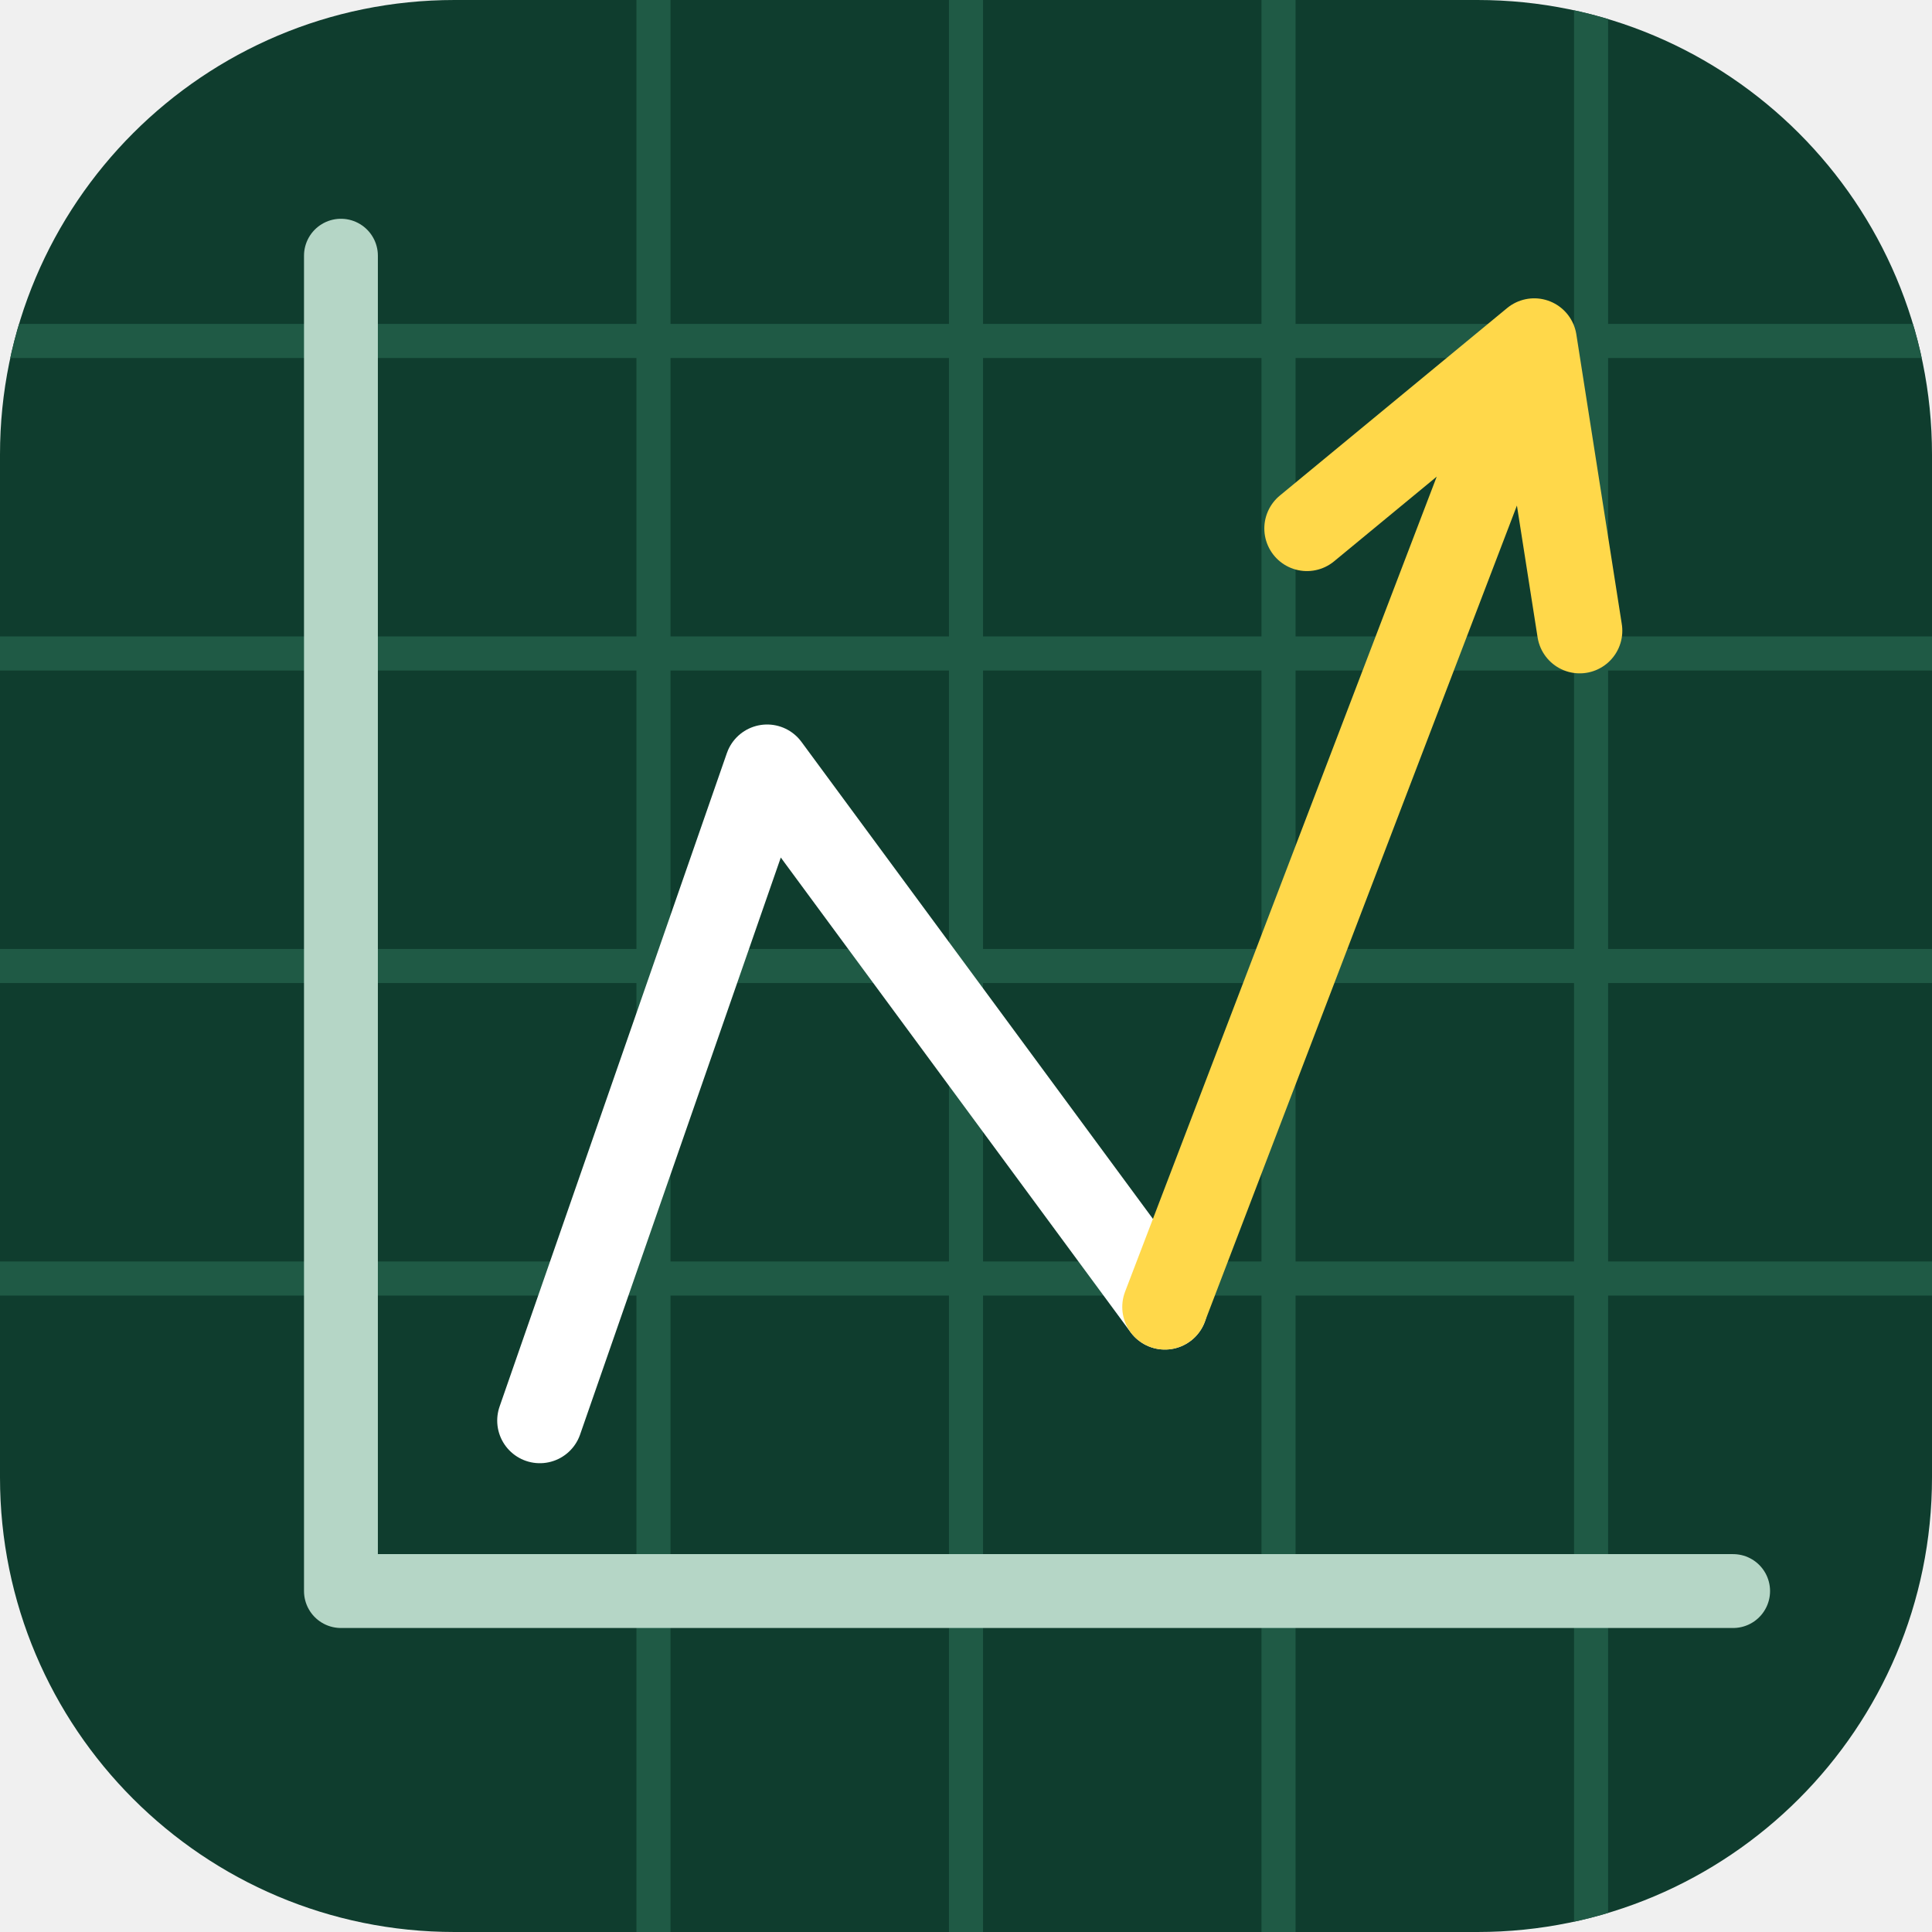
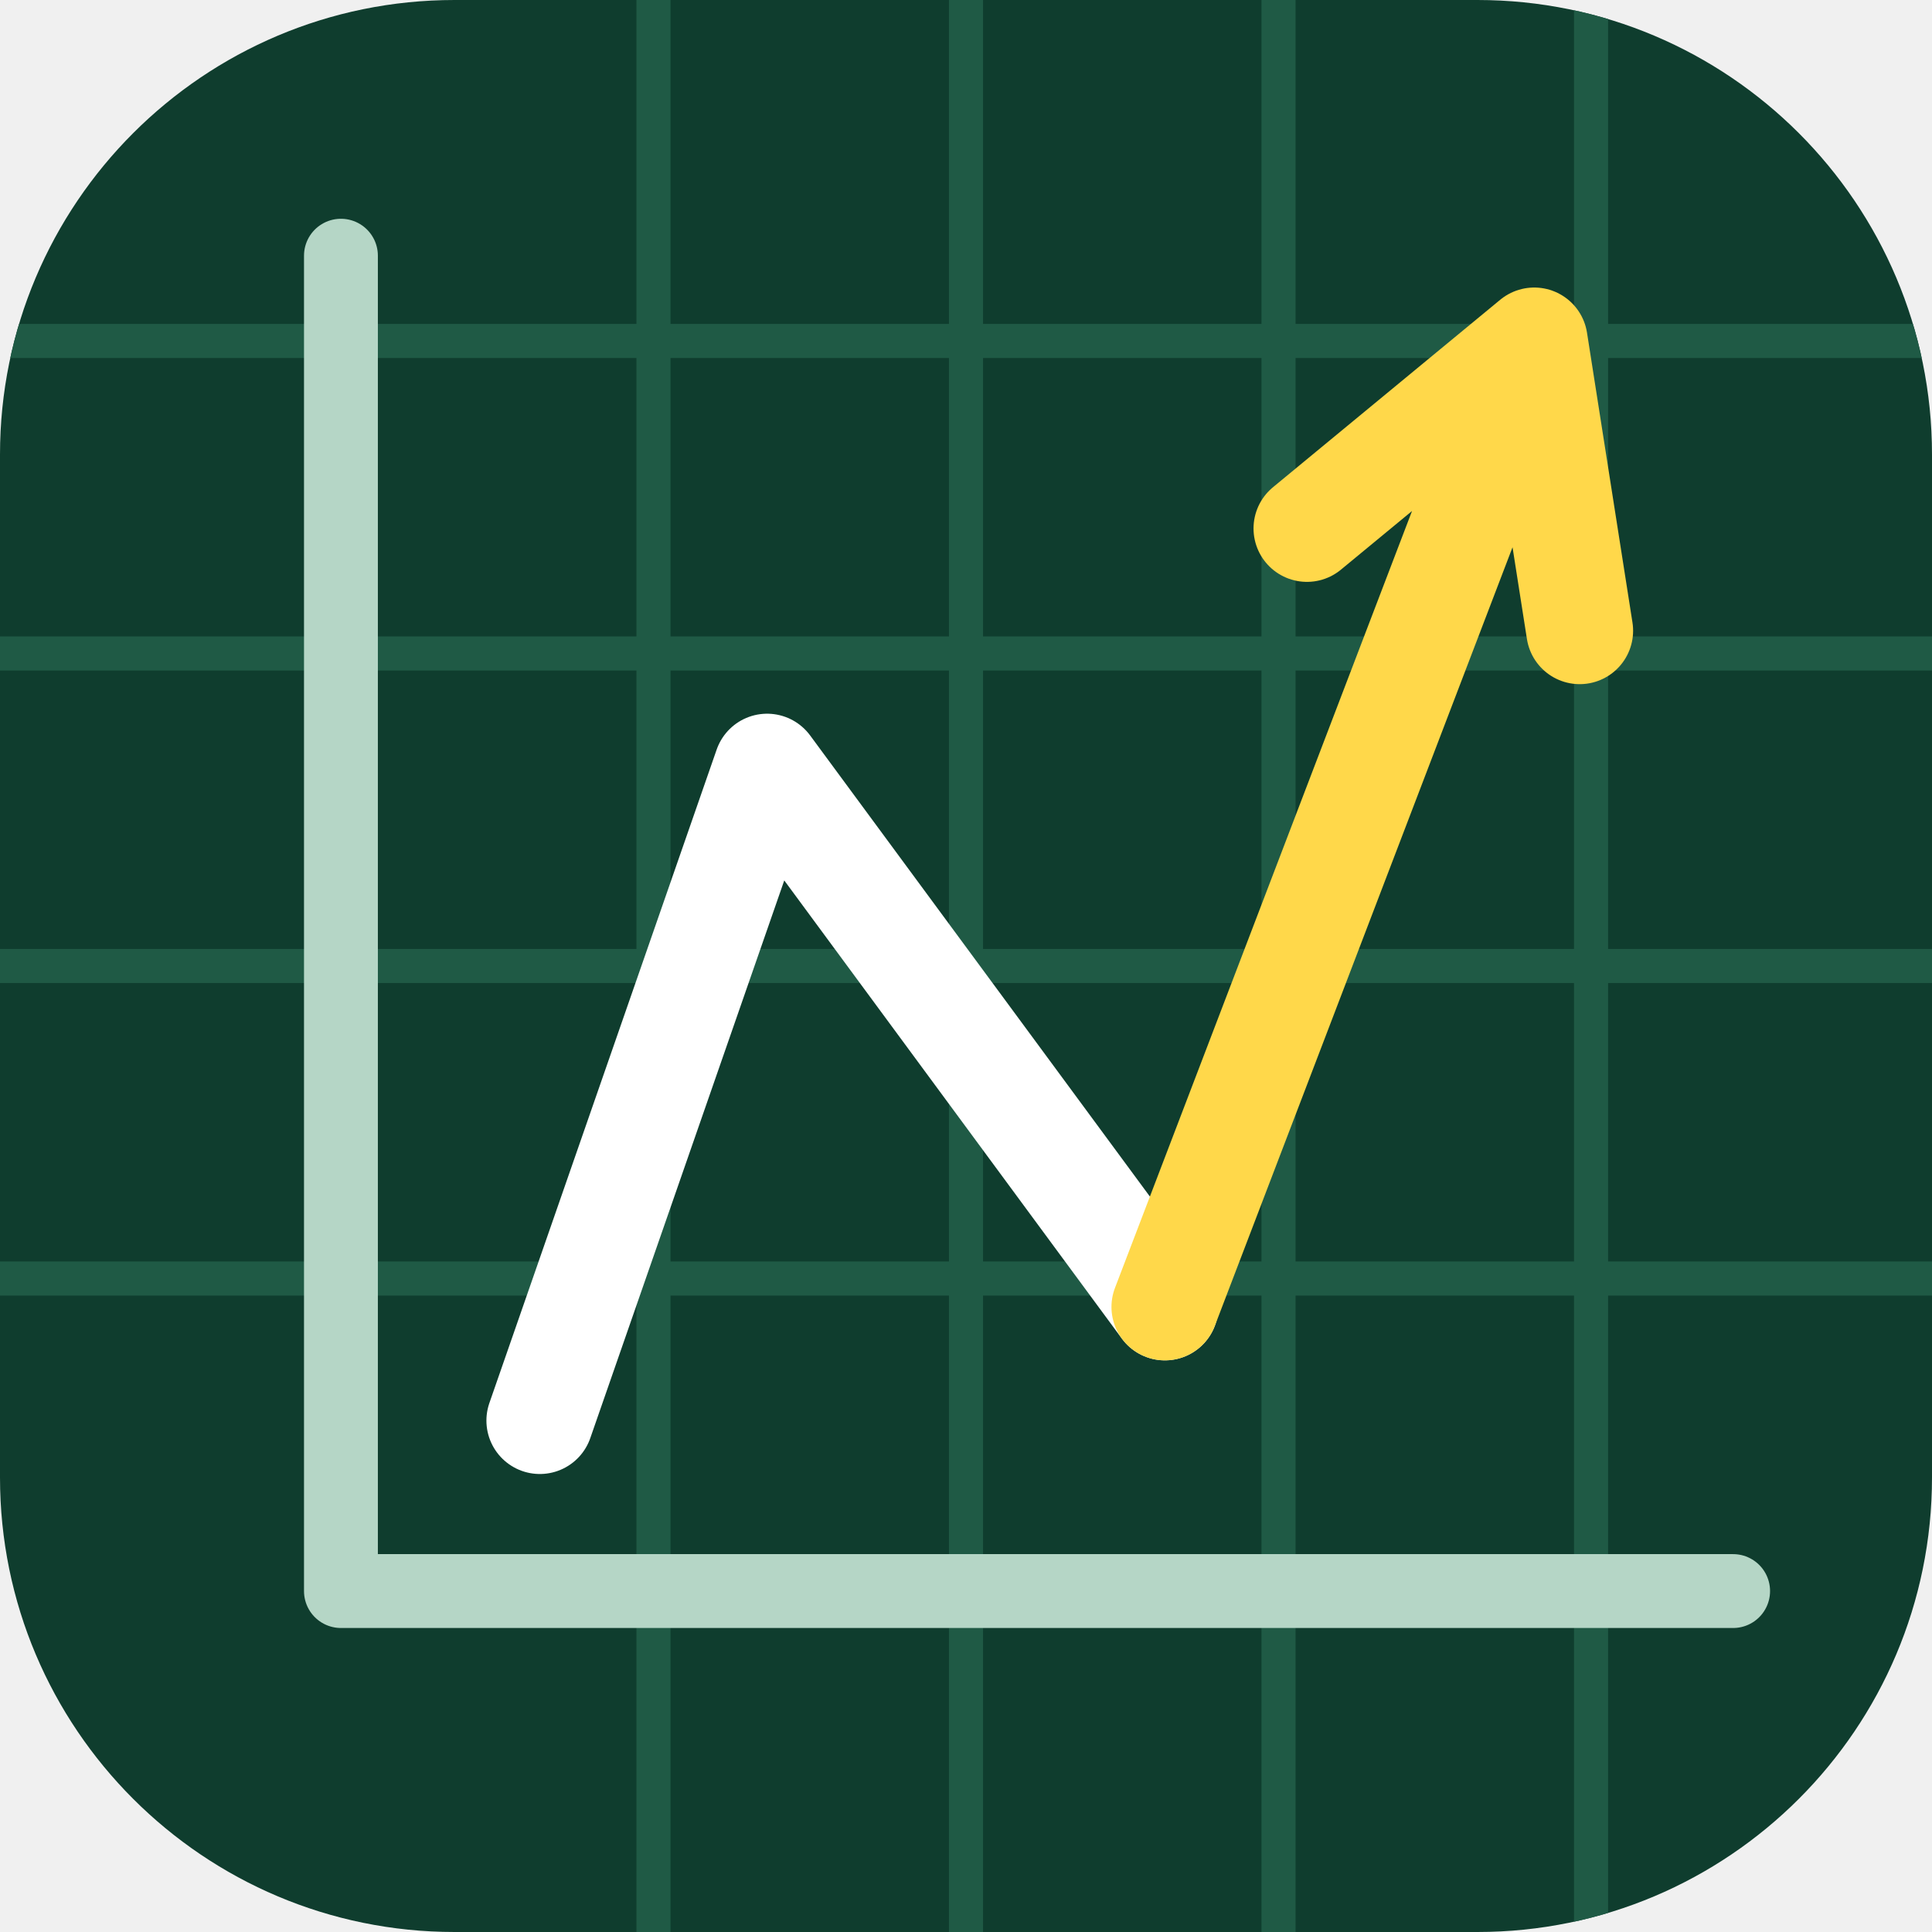
<svg xmlns="http://www.w3.org/2000/svg" viewBox="0 0 34 34">
  <defs>
    <clipPath id="t">
      <rect width="34" height="34" rx="8" />
    </clipPath>
  </defs>
  <rect width="34" height="34" rx="8" fill="#0f3d2e" />
  <path d="M11.5 0V34M17 0V34M22.5 0V34M28 0V34M0 6H34M0 11.5H34M0 17H34M0 22.5H34" fill="none" stroke="#1f5a45" stroke-width="0.6" clip-path="url(#t)" />
  <path d="M6 4.5V28H30.5" fill="none" stroke="#b5d6c6" stroke-width="1.3" stroke-linecap="round" stroke-linejoin="round" />
-   <path d="M9.5 25L13.5 13.5L20.5 23" fill="none" stroke="#fff" stroke-width="1.5" stroke-linecap="round" stroke-linejoin="round" />
-   <path d="M20.5 23L27 6M23 9.3L27 6L27.8 11.1" fill="none" stroke="#ffd84a" stroke-width="1.5" stroke-linecap="round" stroke-linejoin="round" />
+   <path d="M9.5 25L13.5 13.5L20.5 23" fill="none" stroke="#fff" stroke-width="1.88" stroke-linecap="round" stroke-linejoin="round" />
+   <path d="M20.5 23L27 6M23 9.3L27 6L27.8 11.1" fill="none" stroke="#ffd84a" stroke-width="1.88" stroke-linecap="round" stroke-linejoin="round" />
</svg>
